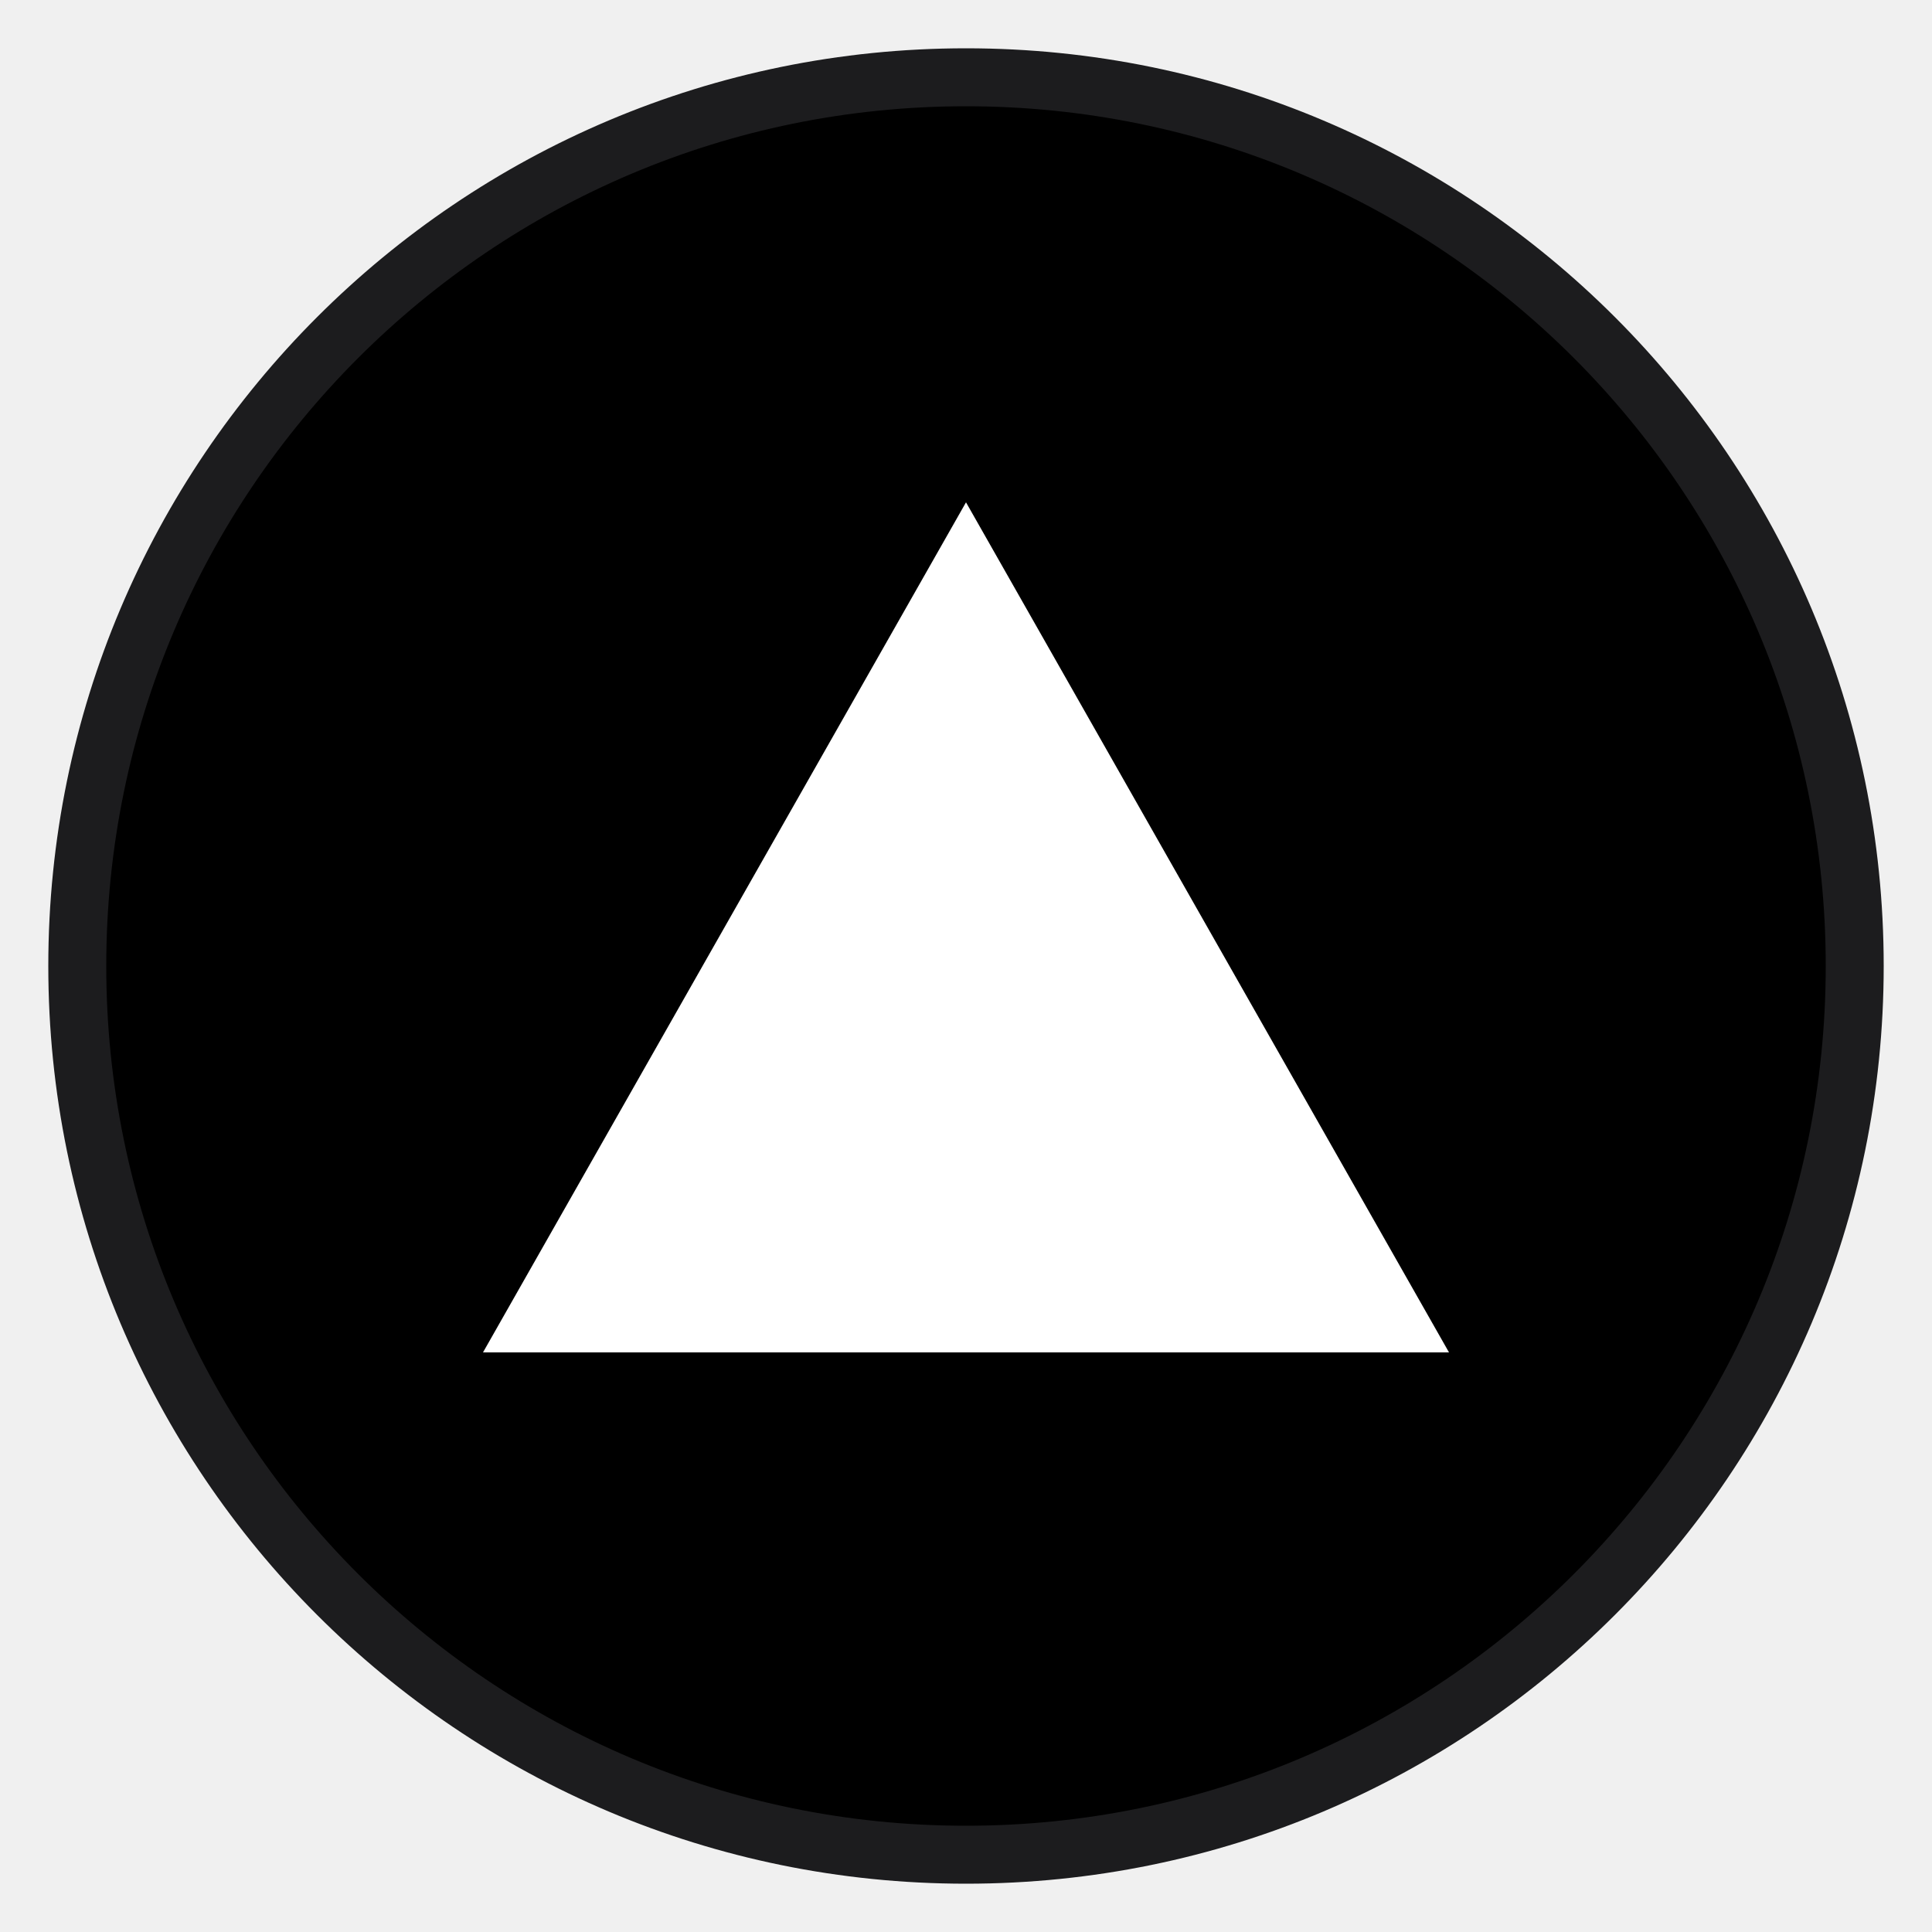
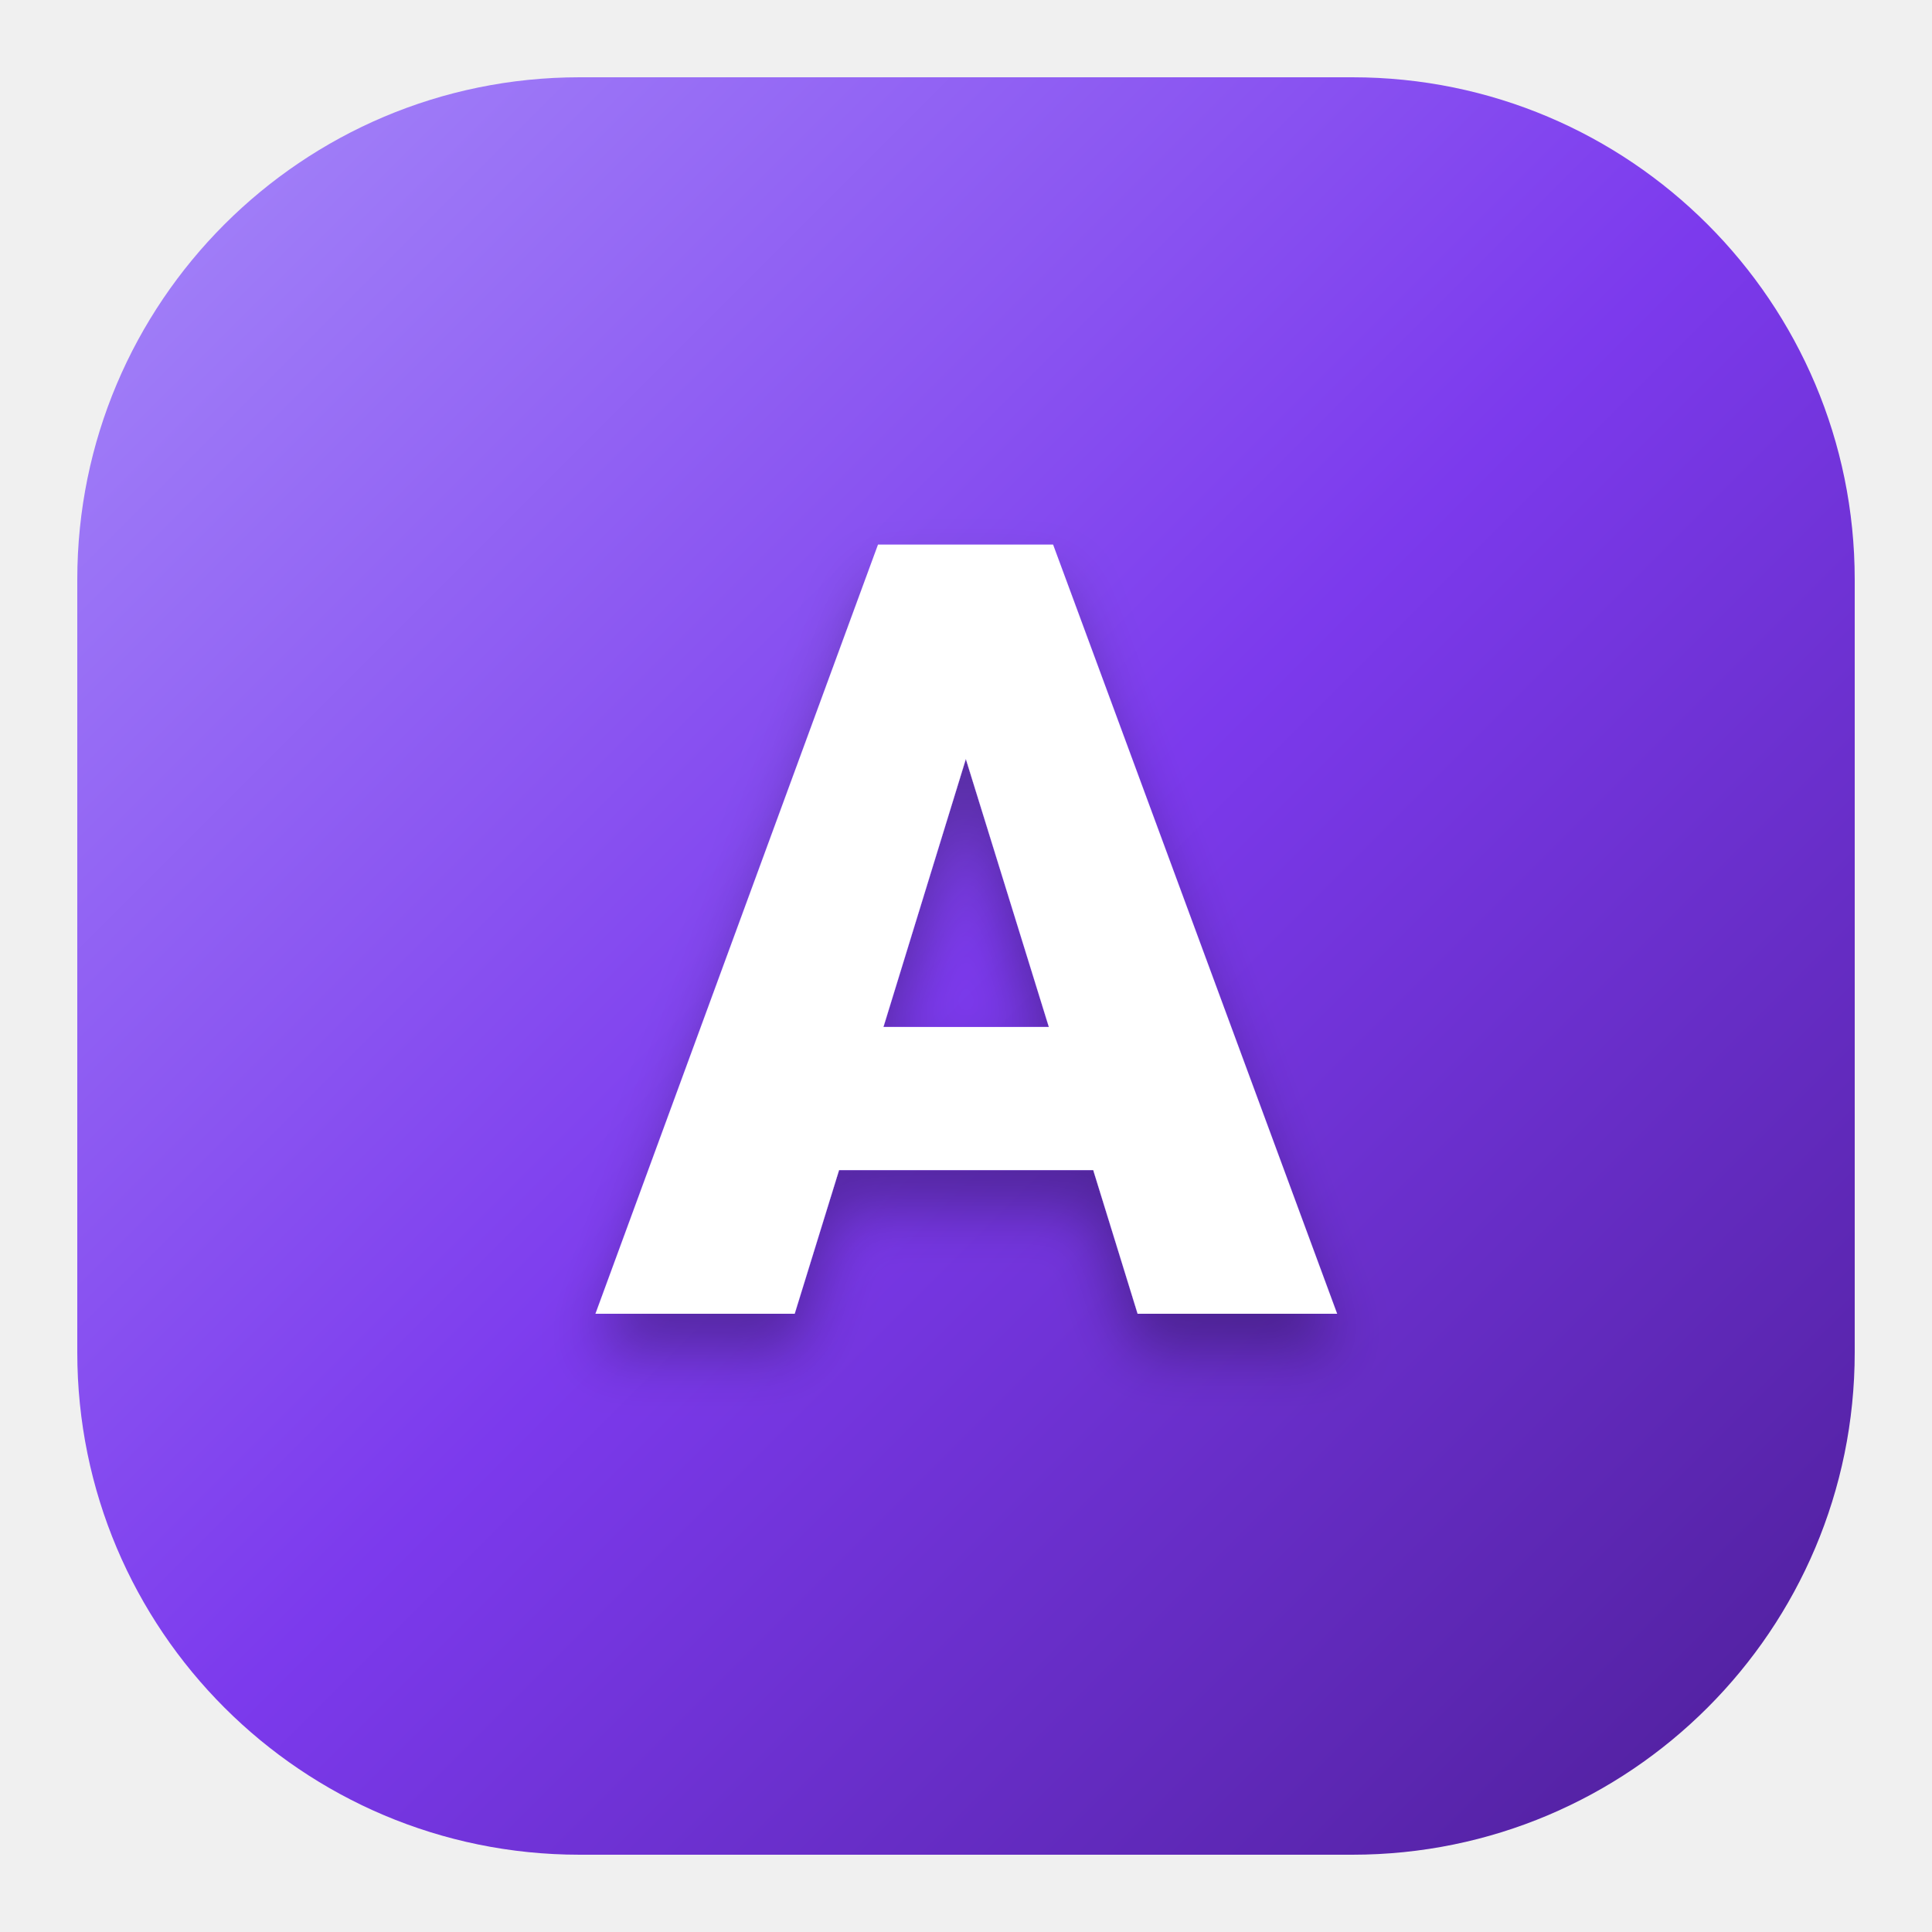
<svg xmlns="http://www.w3.org/2000/svg" viewBox="0 0 100 100" fill="none">
-   <circle cx="50" cy="50" r="46" fill="#000000" stroke="#1c1c1e" stroke-width="3" />
-   <polygon points="50,26 75,70 25,70" fill="#ffffff" />
+   <defs>
+     <linearGradient id="violet-grad" x1="0" y1="0" x2="1" y2="1">
+       <stop offset="0%" stop-color="#a78bfa" />
+       <stop offset="50%" stop-color="#7c3aed" />
+       <stop offset="100%" stop-color="#4c1d95" />
+     </linearGradient>
+     <filter id="text-shadow" x="-20%" y="-20%" width="140%" height="140%">
+       <feDropShadow dx="0" dy="2" stdDeviation="1.5" flood-color="#000000" flood-opacity="0.3" />
+     </filter>
+   </defs>
+   <rect x="4" y="4" width="92" height="92" rx="26" fill="url(#violet-grad)" />
+   <text x="50" y="68" font-family="'Instrument Sans', -apple-system, BlinkMacSystemFont, 'Segoe UI', Roboto, sans-serif" font-weight="800" font-size="56" fill="#ffffff" text-anchor="middle" filter="url(#text-shadow)">A</text>
</svg>
